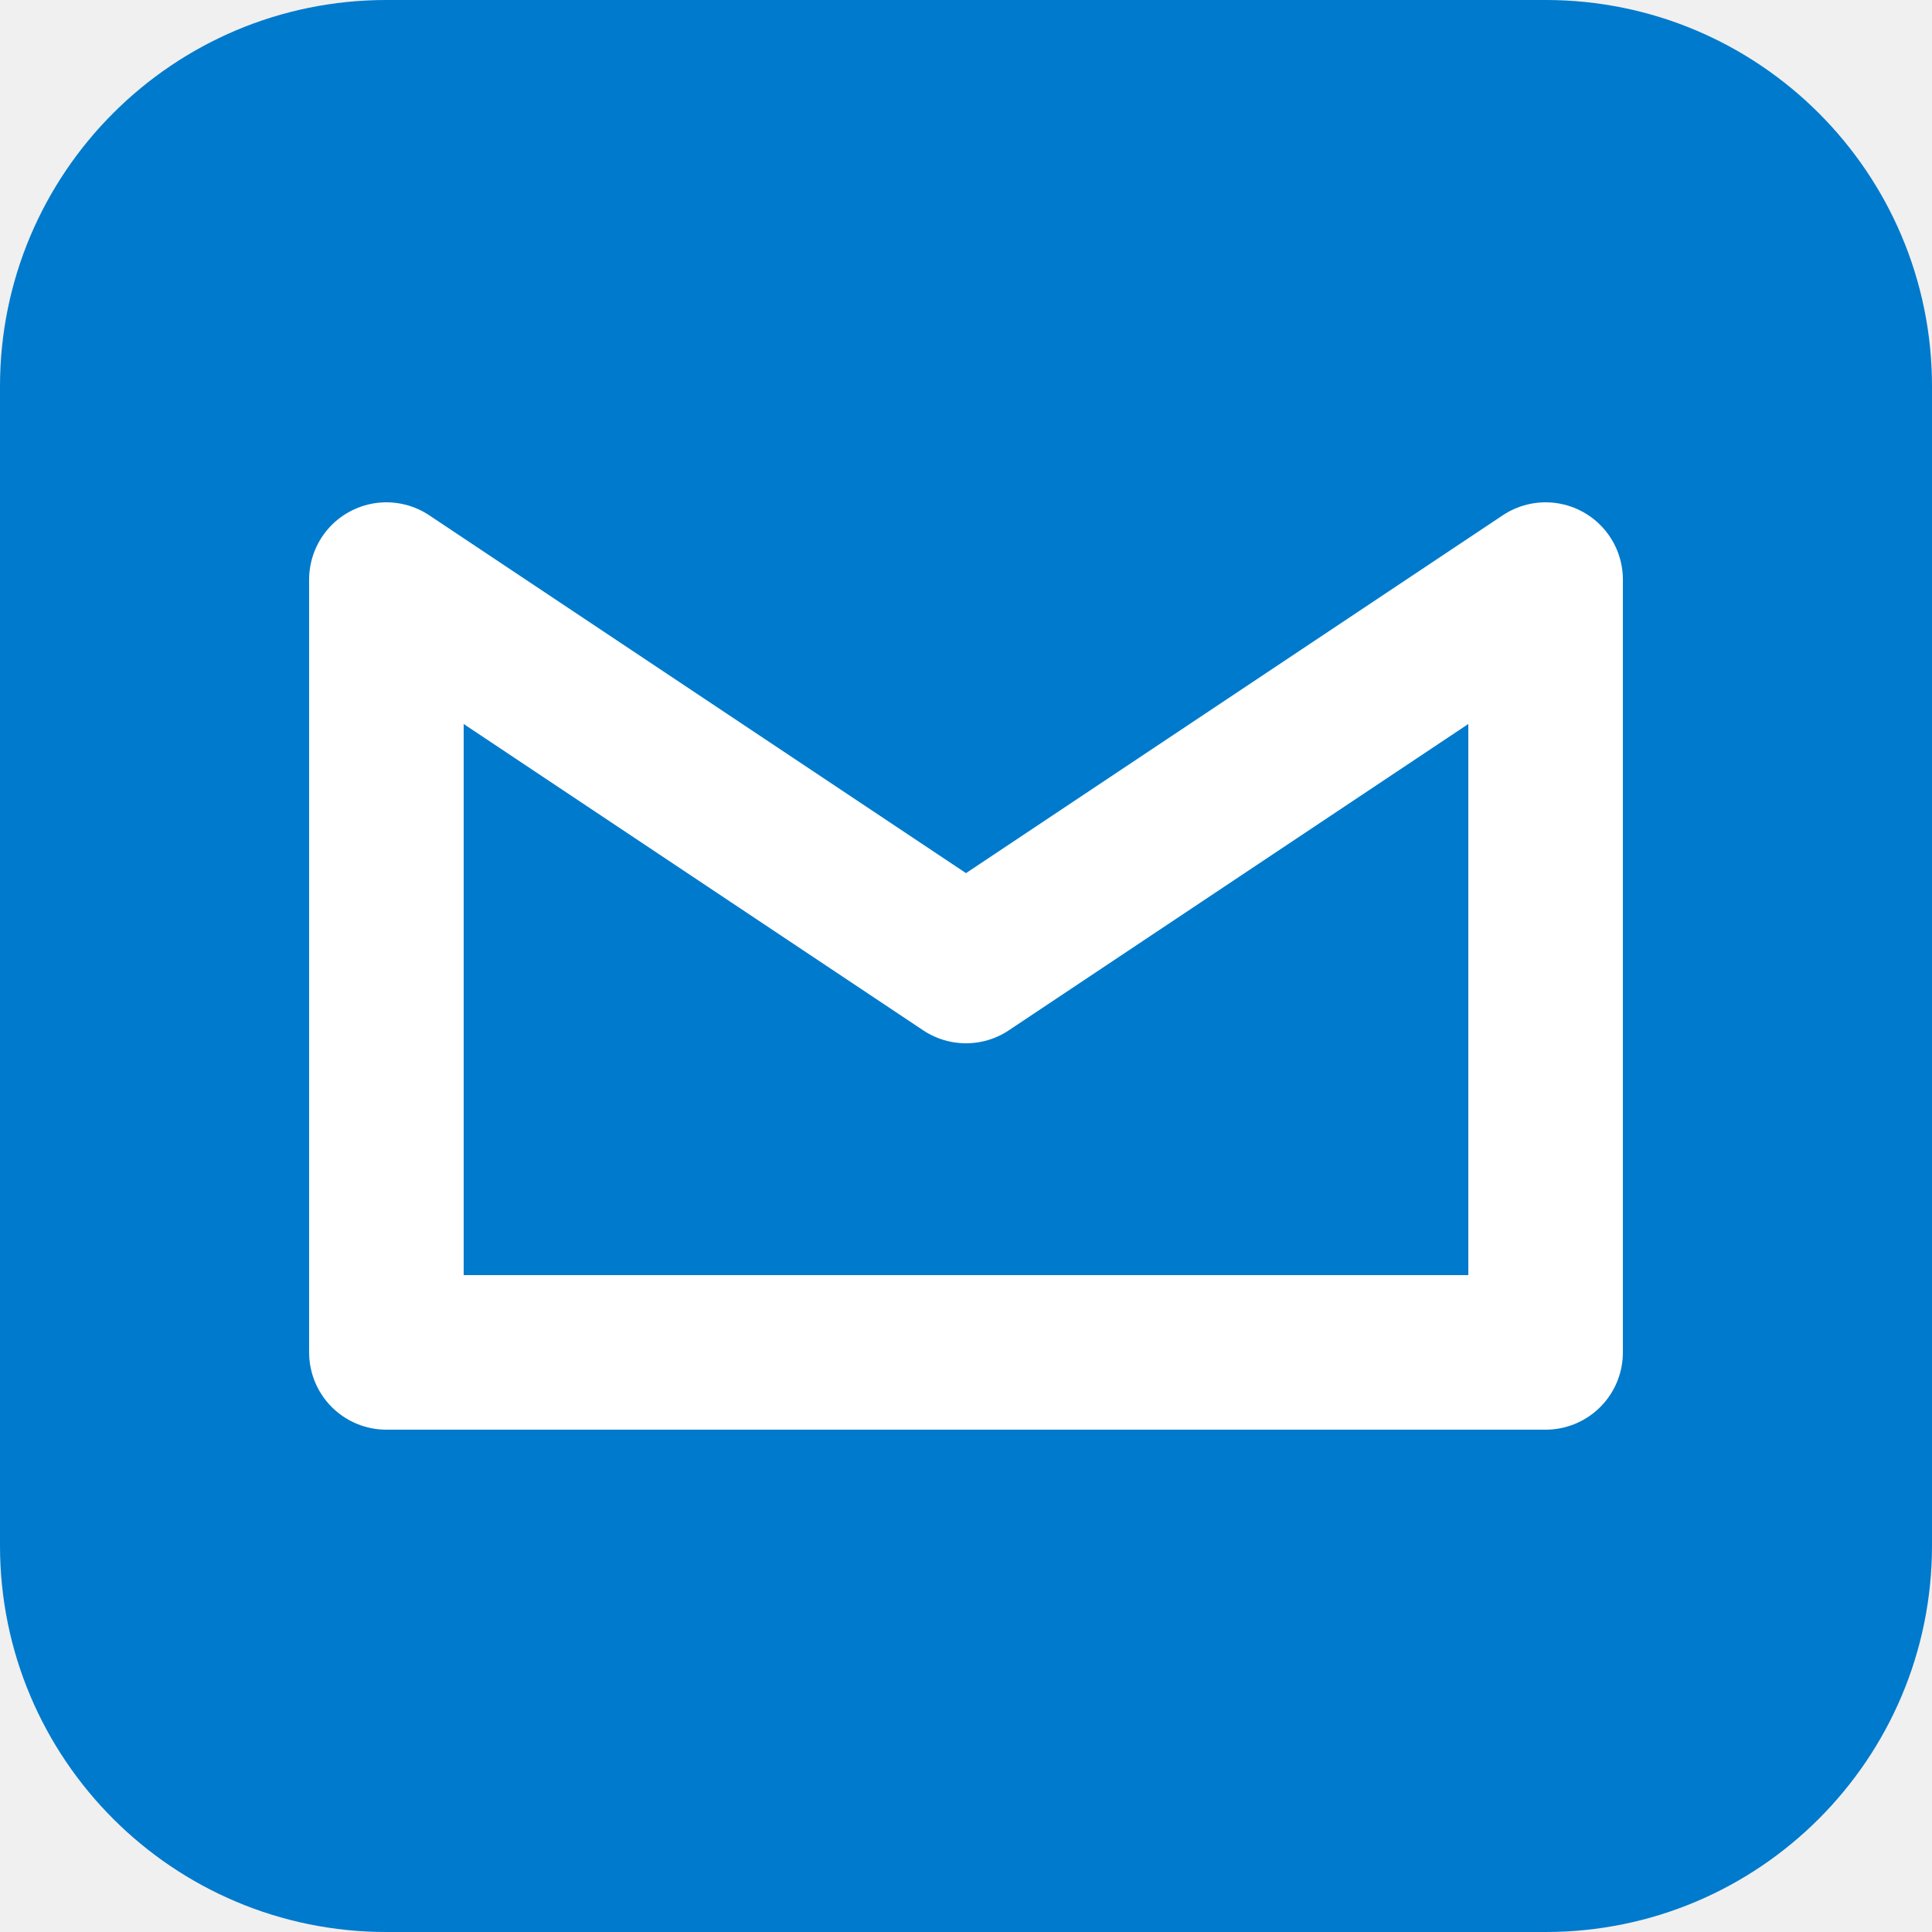
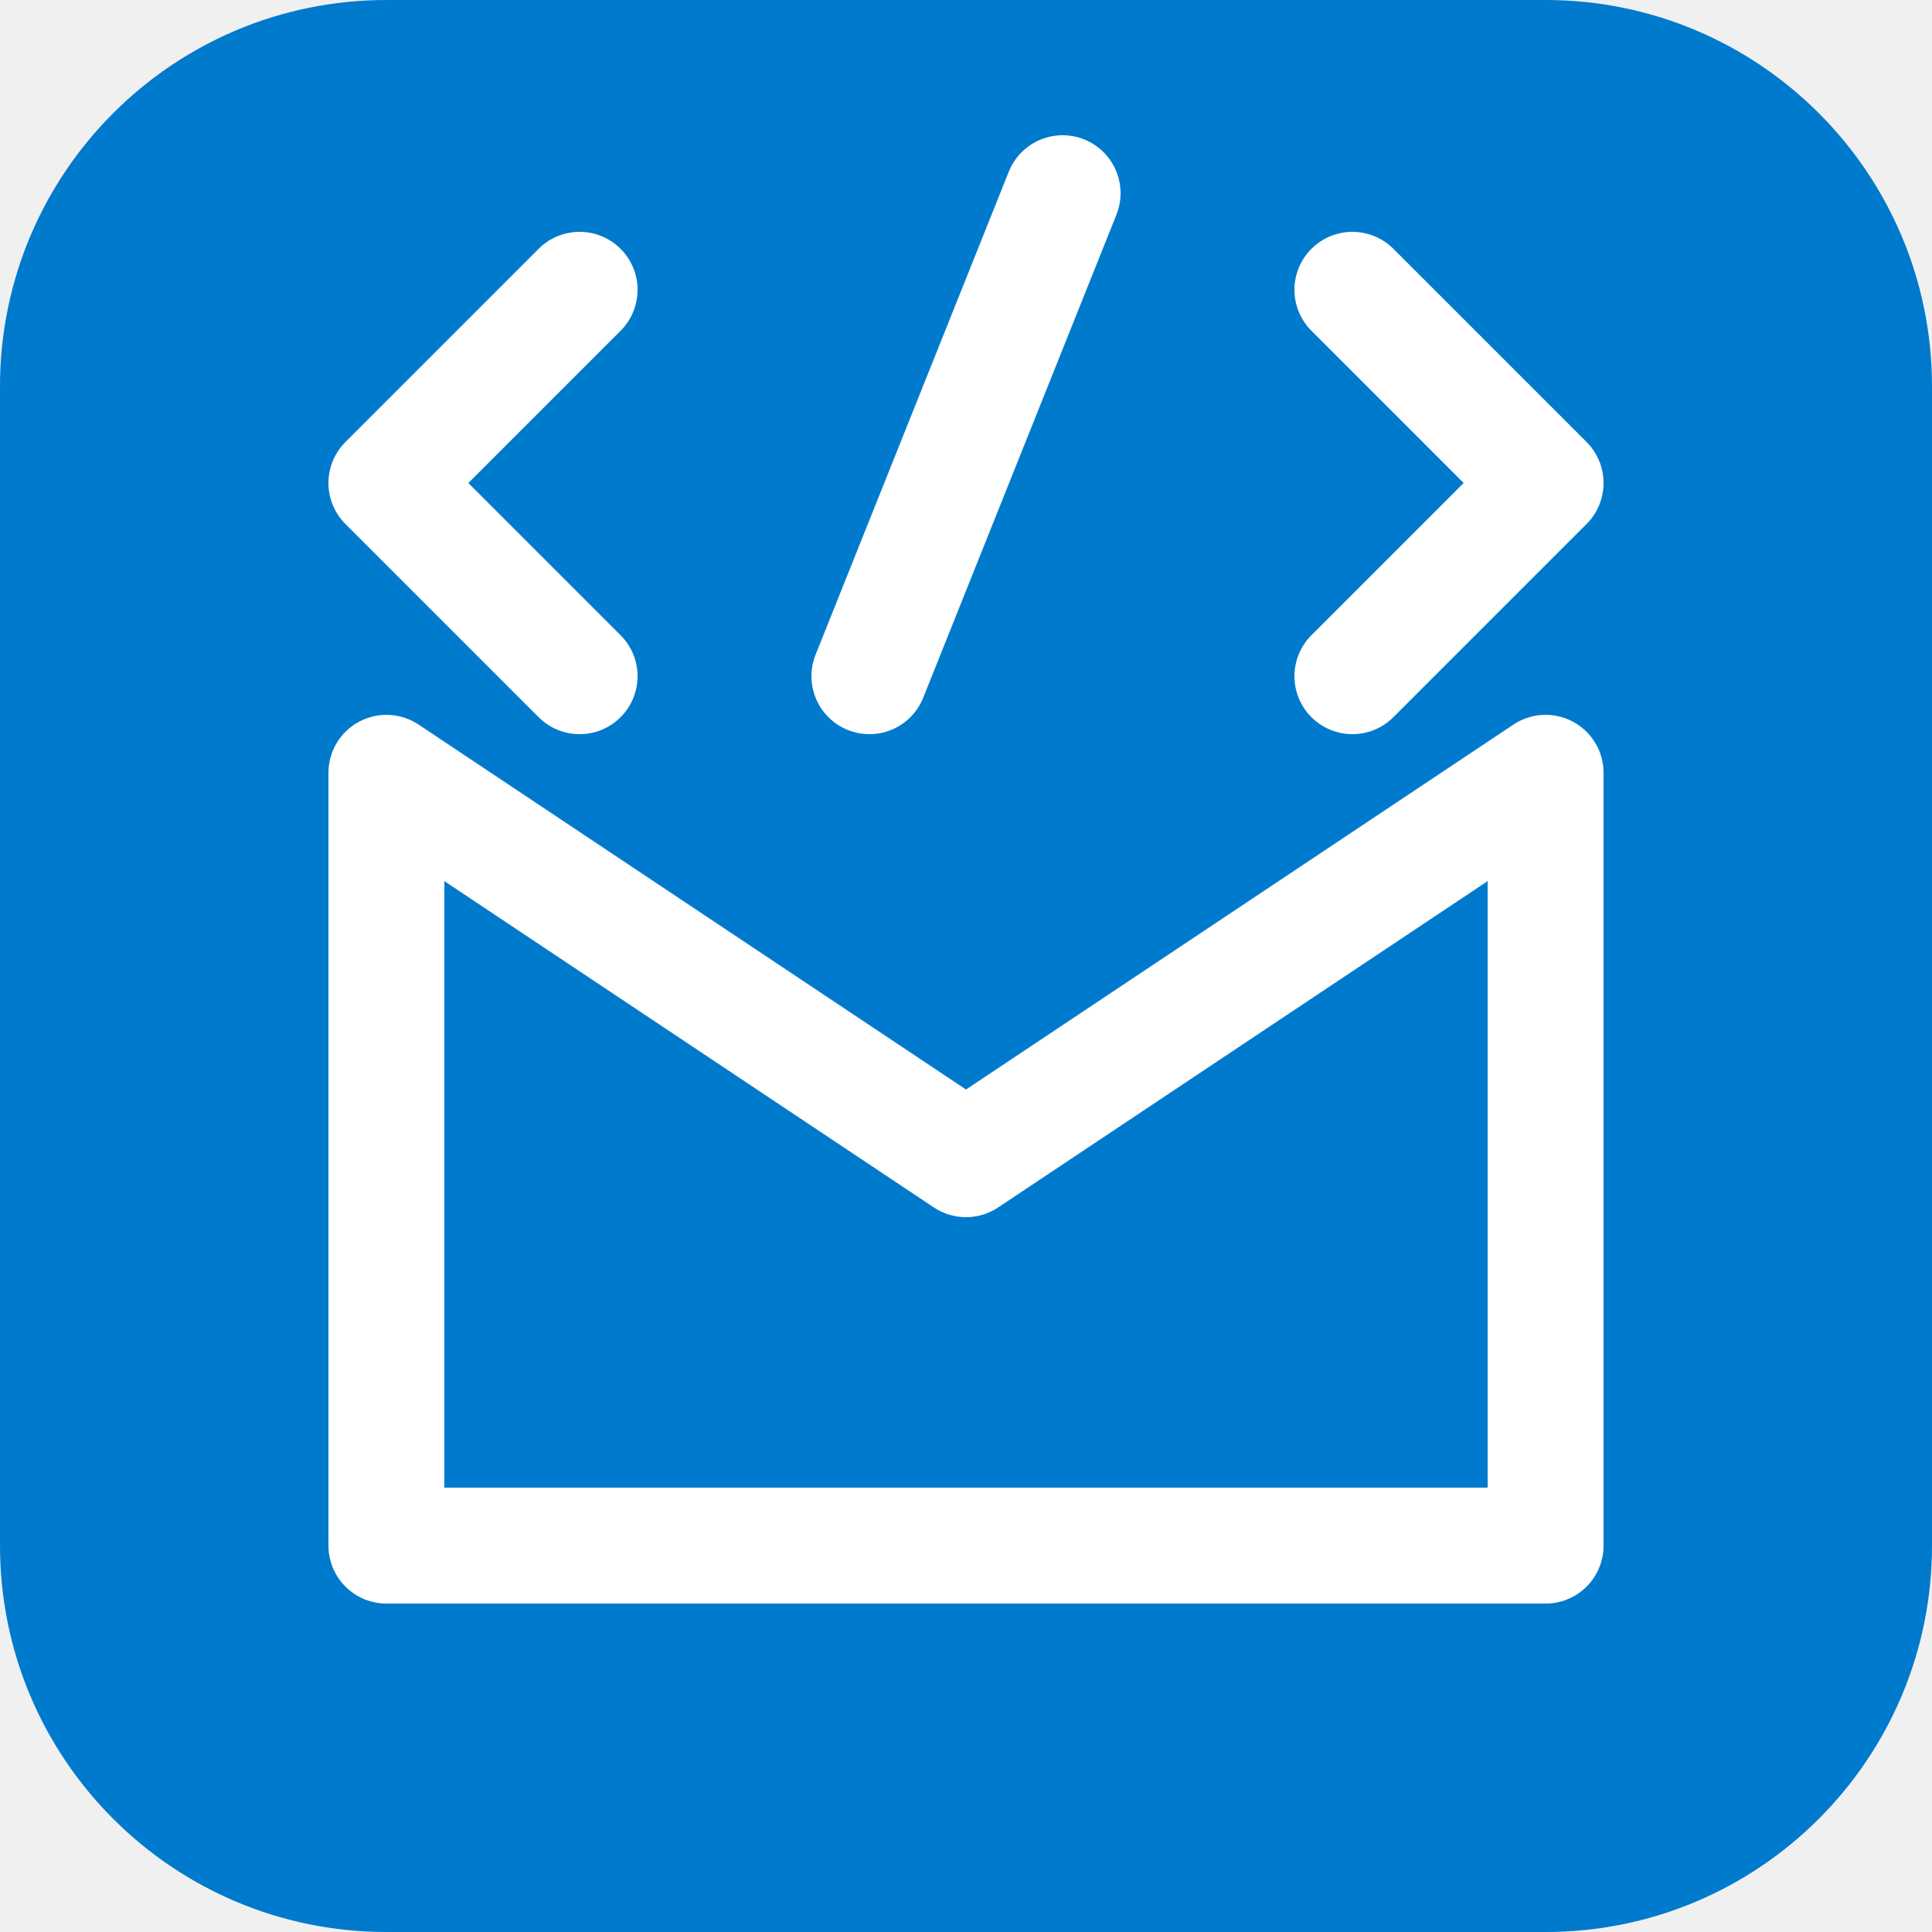
<svg xmlns="http://www.w3.org/2000/svg" width="100" height="100" viewBox="0 0 100 100" fill="none">
  <rect width="100" height="100" rx="20" fill="#007ACC" />
-   <path d="M20 30L50 50L80 30V70H20V30Z" stroke="white" stroke-width="8" stroke-linecap="round" stroke-linejoin="round" />
+   <path d="M20 40L50 60L80 40V80H20V40Z" stroke="white" stroke-width="6" stroke-linecap="round" stroke-linejoin="round" />
+   <path d="M30 15L20 25L30 35" stroke="white" stroke-width="6" stroke-linecap="round" stroke-linejoin="round" />
+   <path d="M70 15L80 25L70 35" stroke="white" stroke-width="6" stroke-linecap="round" stroke-linejoin="round" />
+   <path d="M45 35L55 10" stroke="white" stroke-width="6" stroke-linecap="round" stroke-linejoin="round" />
</svg>
